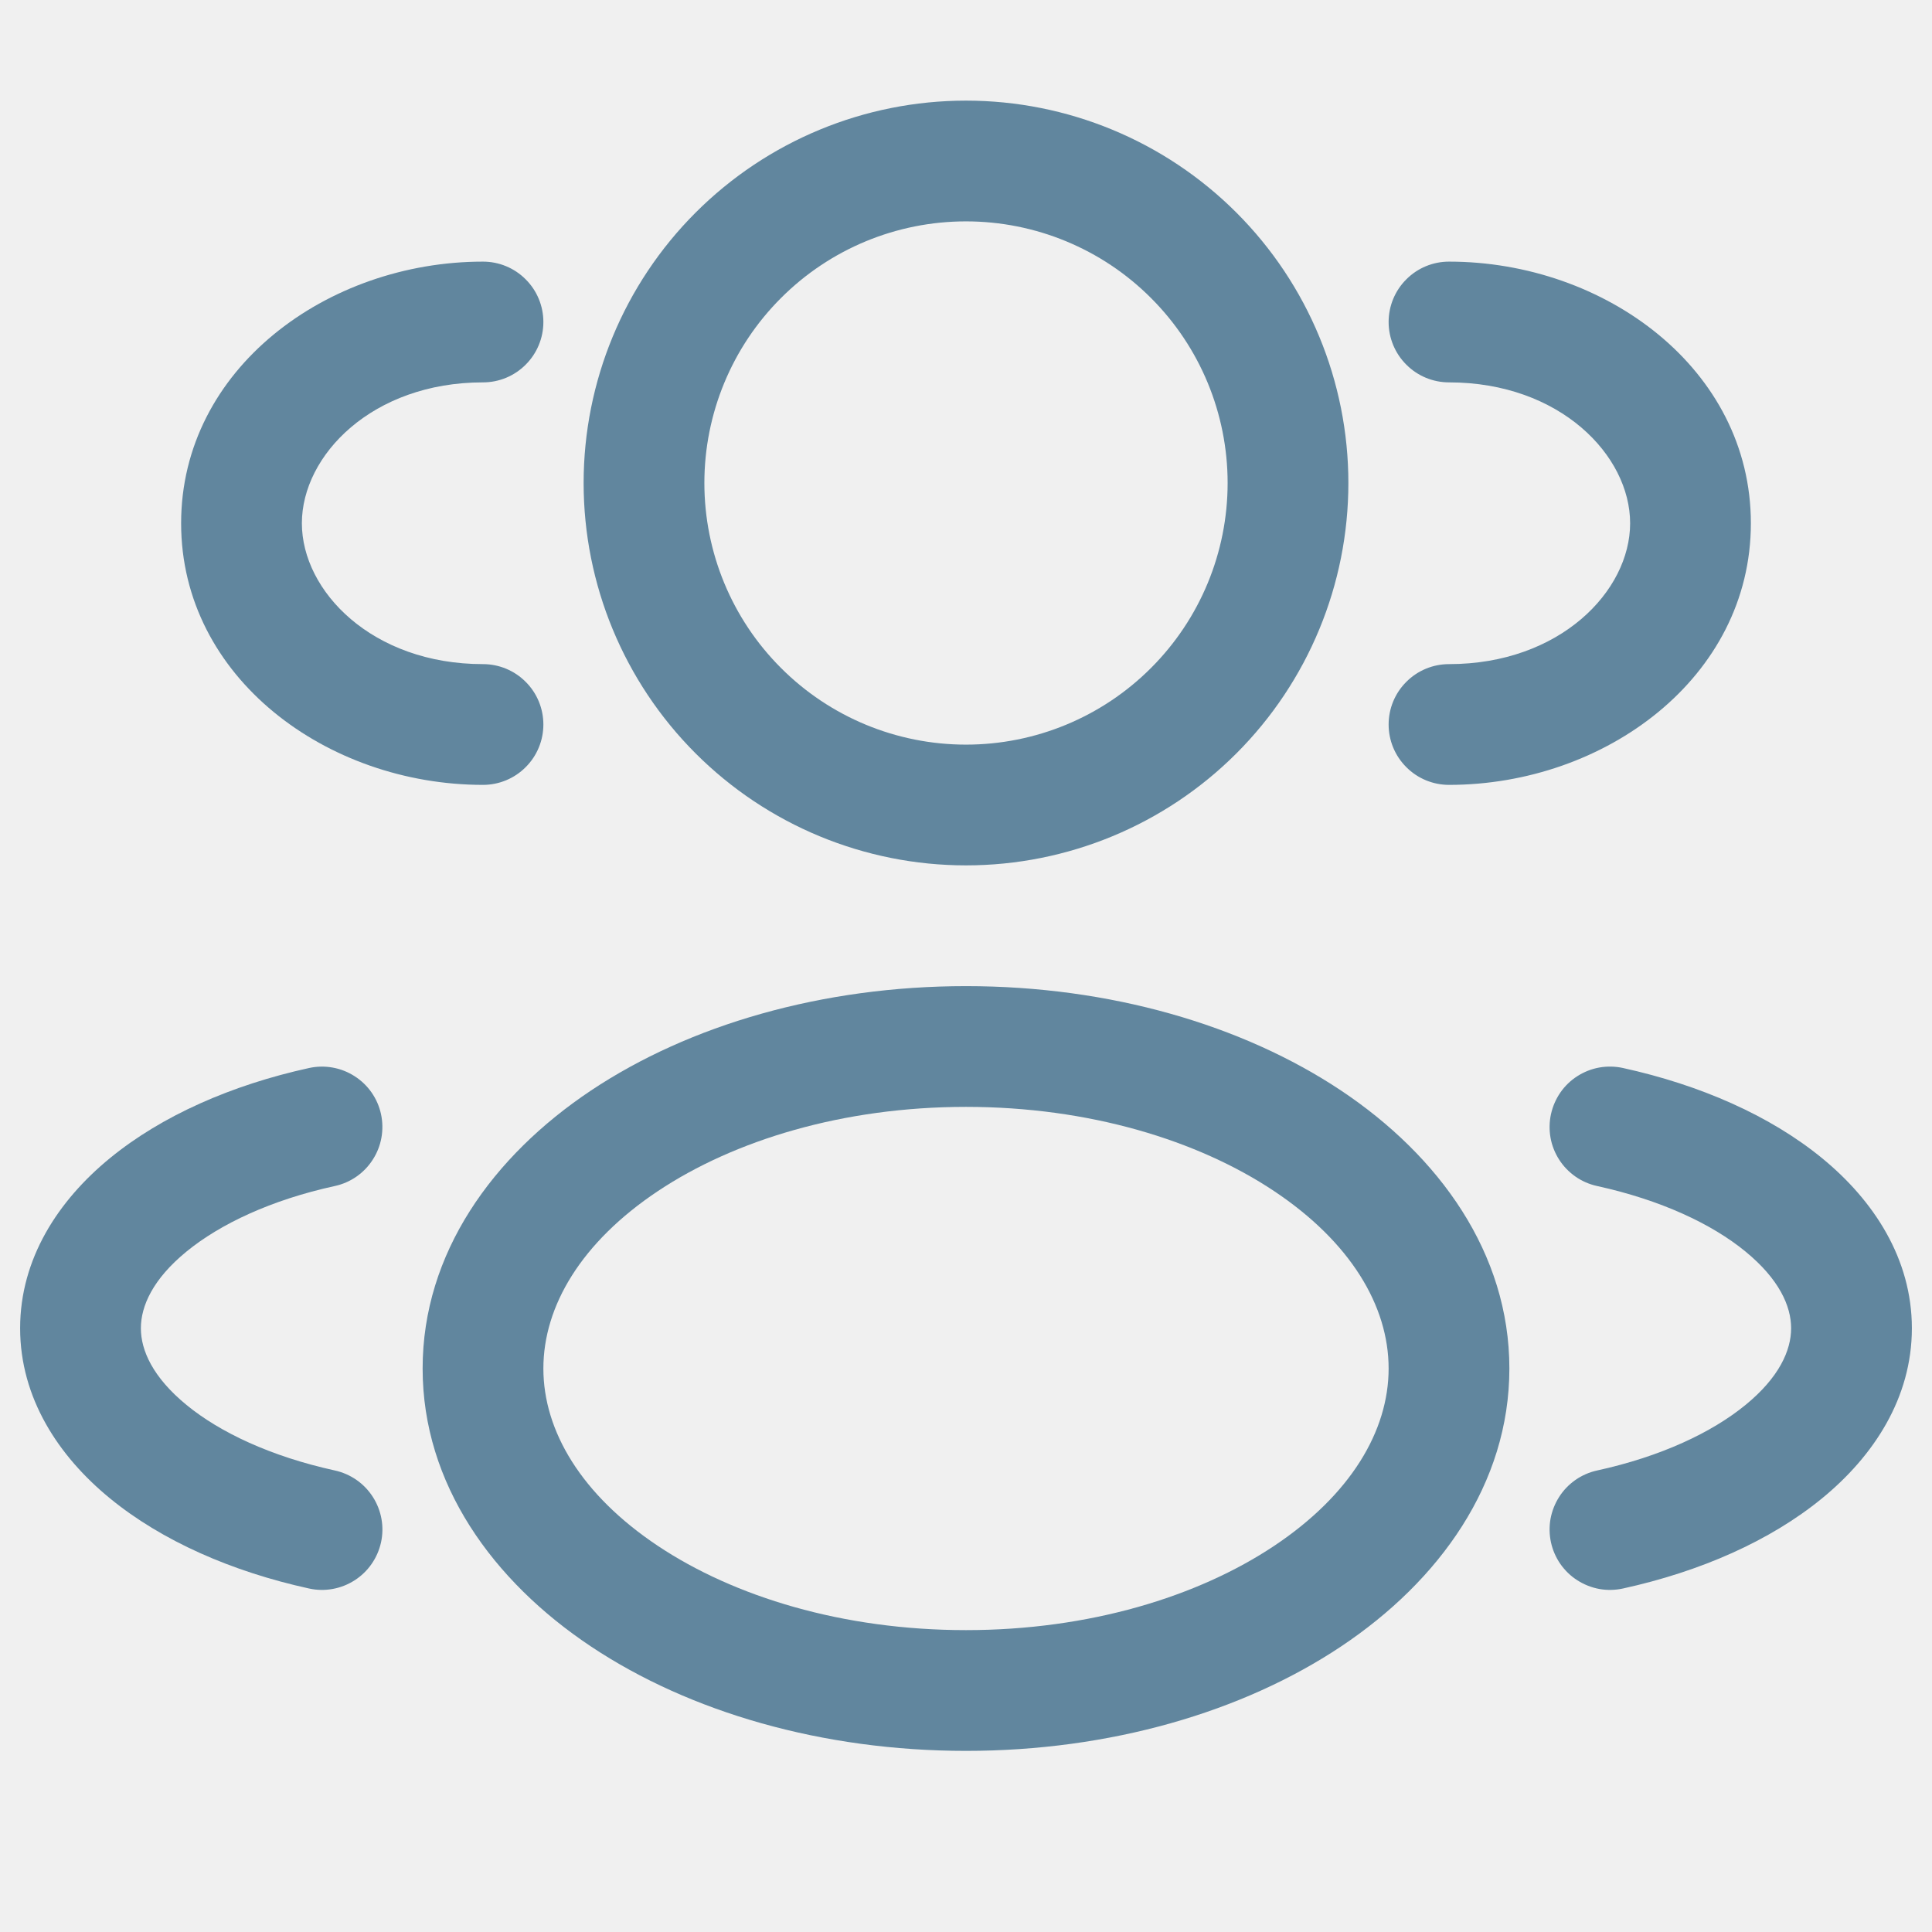
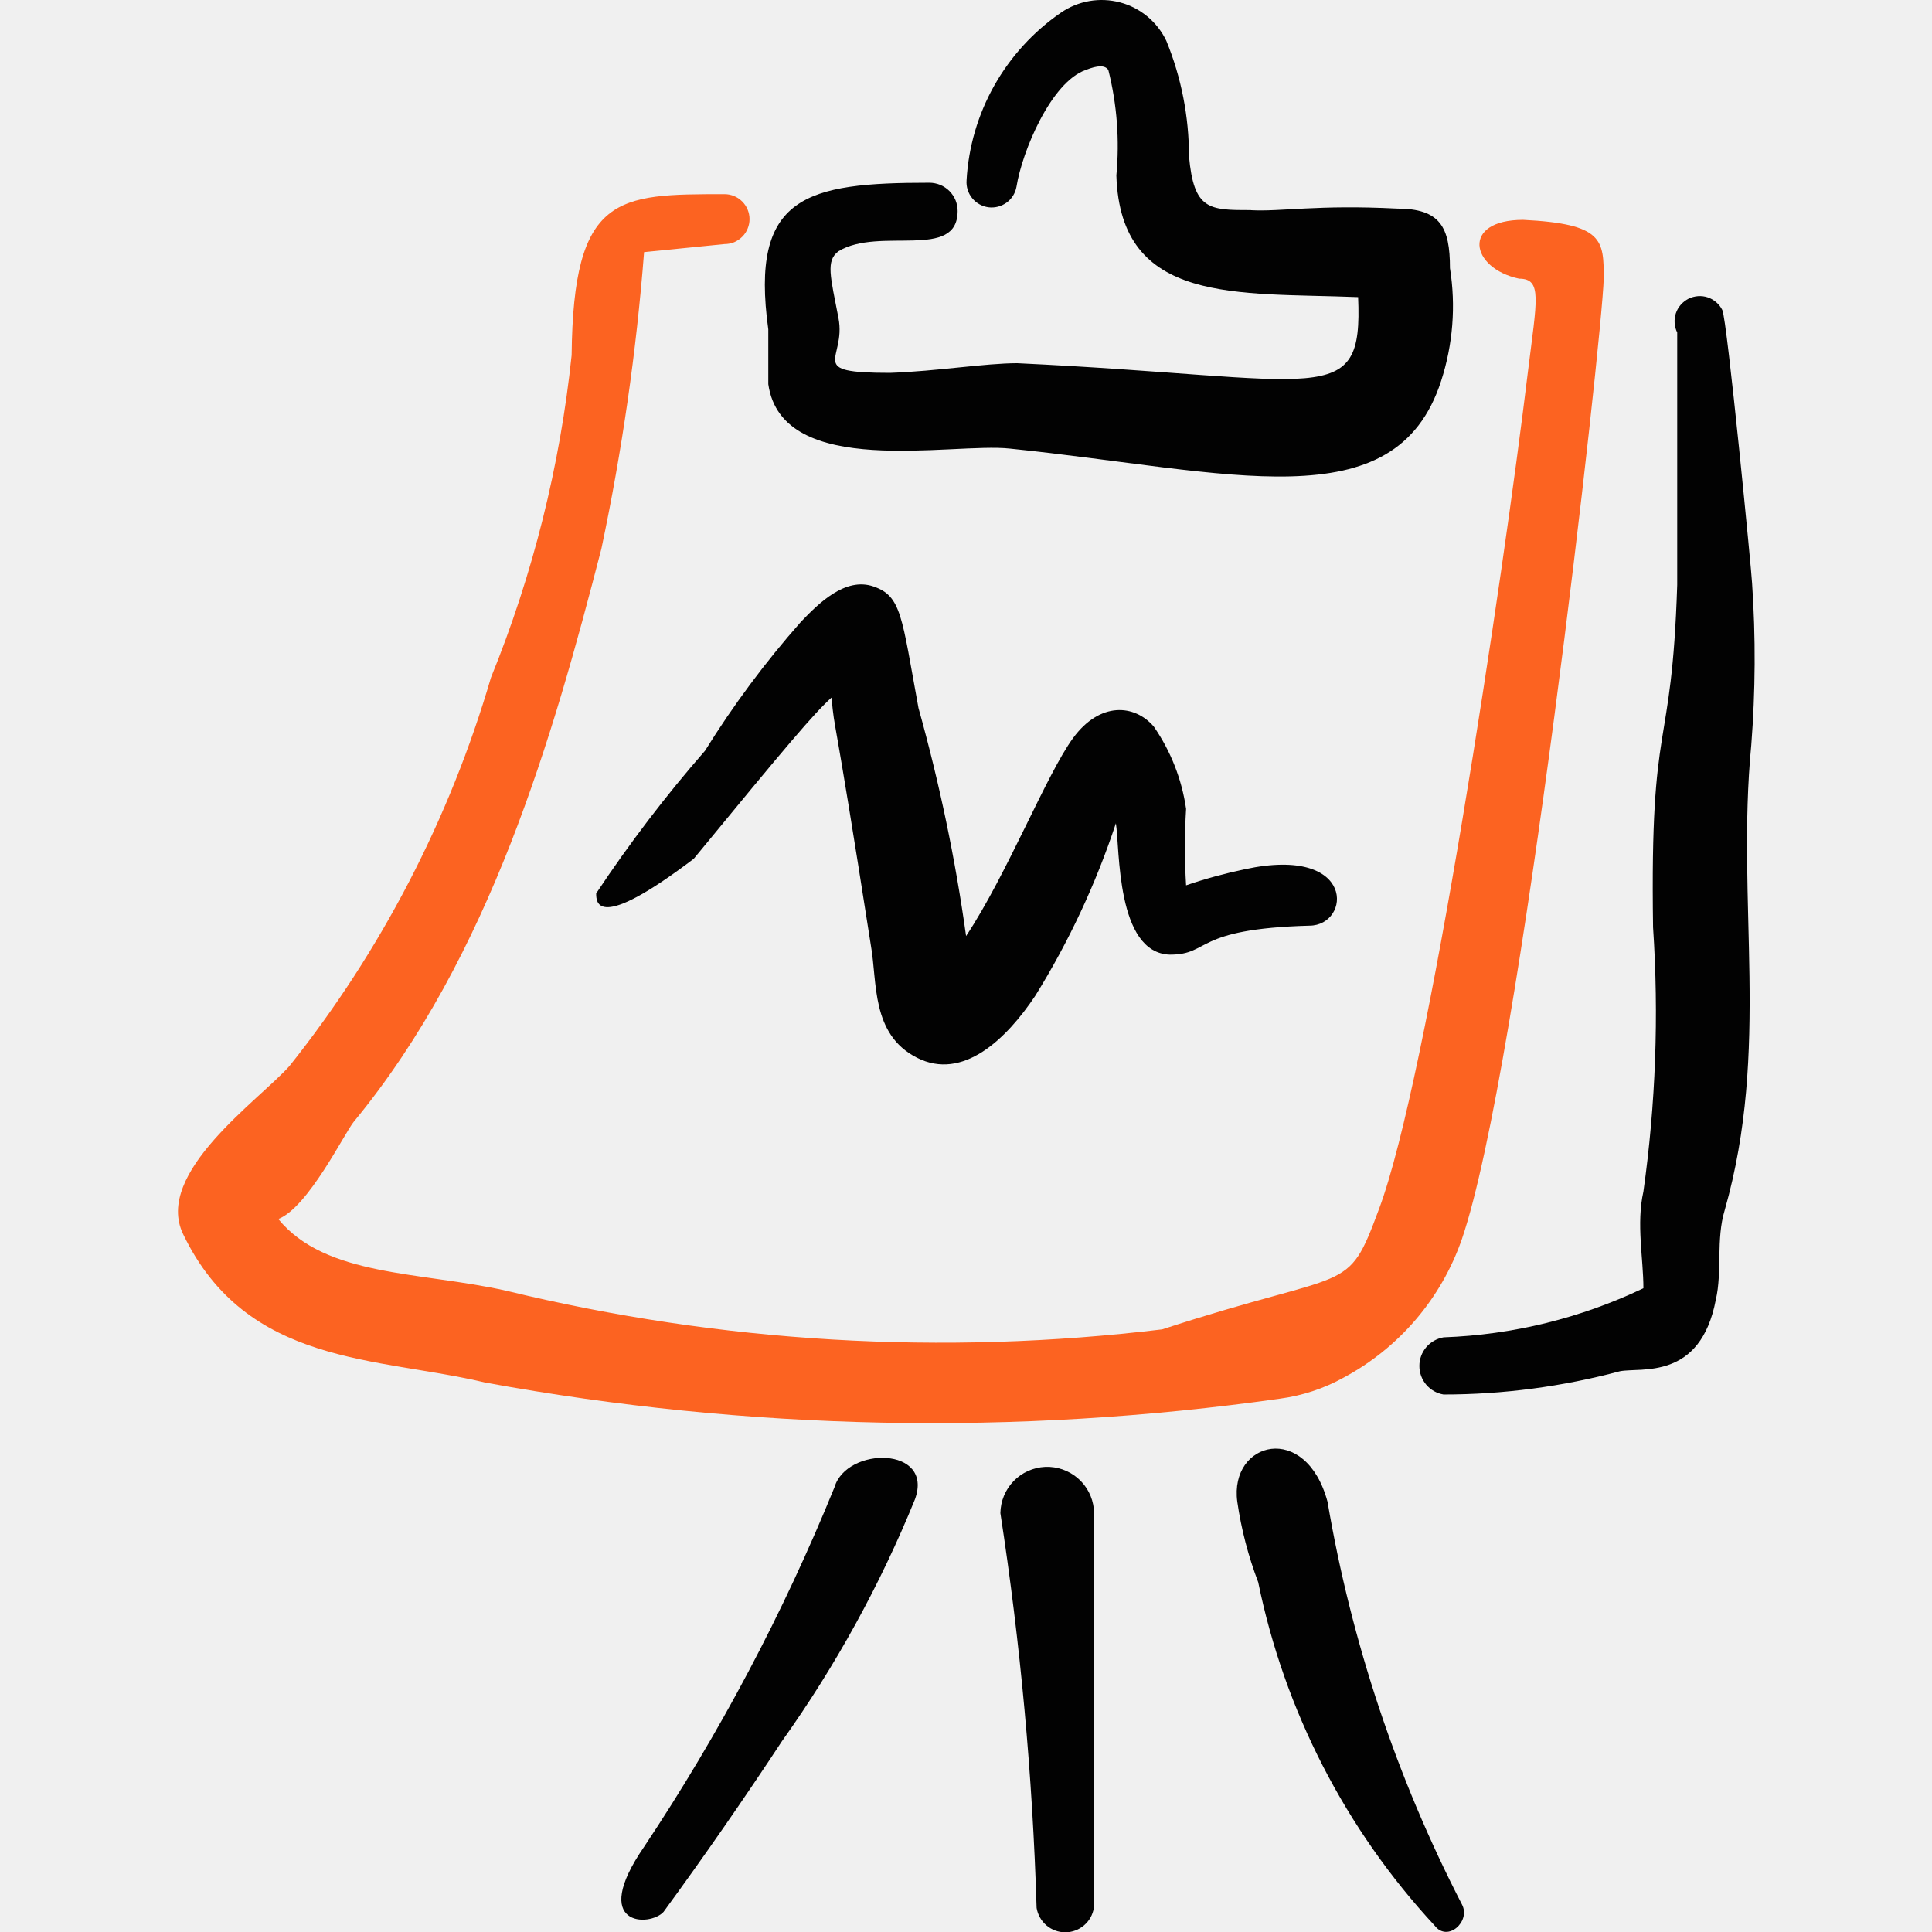
<svg xmlns="http://www.w3.org/2000/svg" width="24" height="24" viewBox="0 0 24 24" fill="none">
-   <path fill-rule="evenodd" clip-rule="evenodd" d="M12 1.25C10.74 1.25 9.532 1.75 8.641 2.641C7.75 3.532 7.25 4.74 7.25 6C7.25 7.26 7.75 8.468 8.641 9.359C9.532 10.25 10.74 10.75 12 10.75C13.26 10.75 14.468 10.25 15.359 9.359C16.25 8.468 16.75 7.26 16.75 6C16.75 4.74 16.25 3.532 15.359 2.641C14.468 1.75 13.26 1.25 12 1.25ZM8.75 6C8.75 5.138 9.092 4.311 9.702 3.702C10.311 3.092 11.138 2.75 12 2.75C12.862 2.75 13.689 3.092 14.298 3.702C14.908 4.311 15.25 5.138 15.25 6C15.25 6.862 14.908 7.689 14.298 8.298C13.689 8.908 12.862 9.25 12 9.25C11.138 9.25 10.311 8.908 9.702 8.298C9.092 7.689 8.75 6.862 8.75 6Z" fill="#61869E" />
-   <path d="M18 3.25C17.801 3.25 17.61 3.329 17.47 3.47C17.329 3.61 17.25 3.801 17.25 4C17.25 4.199 17.329 4.39 17.47 4.53C17.61 4.671 17.801 4.75 18 4.75C19.377 4.75 20.25 5.656 20.25 6.5C20.25 7.344 19.377 8.25 18 8.25C17.801 8.25 17.61 8.329 17.47 8.47C17.329 8.61 17.25 8.801 17.25 9C17.25 9.199 17.329 9.39 17.47 9.53C17.61 9.671 17.801 9.75 18 9.75C19.937 9.75 21.75 8.417 21.75 6.5C21.75 4.583 19.937 3.25 18 3.25ZM6.75 4C6.75 3.801 6.671 3.61 6.53 3.47C6.39 3.329 6.199 3.25 6 3.25C4.063 3.25 2.25 4.583 2.25 6.5C2.25 8.417 4.063 9.75 6 9.75C6.199 9.75 6.39 9.671 6.53 9.53C6.671 9.39 6.75 9.199 6.75 9C6.75 8.801 6.671 8.61 6.53 8.47C6.39 8.329 6.199 8.25 6 8.25C4.624 8.25 3.75 7.344 3.75 6.5C3.75 5.656 4.624 4.75 6 4.75C6.199 4.75 6.39 4.671 6.53 4.53C6.671 4.39 6.75 4.199 6.75 4Z" fill="#61869E" />
-   <path fill-rule="evenodd" clip-rule="evenodd" d="M12 12.25C10.216 12.25 8.566 12.73 7.341 13.547C6.121 14.361 5.25 15.567 5.25 17C5.25 18.433 6.121 19.64 7.341 20.453C8.566 21.269 10.216 21.75 12 21.75C13.784 21.75 15.434 21.27 16.659 20.453C17.879 19.639 18.75 18.433 18.75 17C18.75 15.567 17.878 14.36 16.659 13.547C15.434 12.731 13.784 12.25 12 12.25ZM6.75 17C6.75 16.224 7.222 15.43 8.173 14.796C9.12 14.165 10.471 13.75 12 13.75C13.53 13.75 14.88 14.165 15.827 14.796C16.778 15.43 17.25 16.224 17.25 17C17.25 17.776 16.778 18.57 15.827 19.204C14.88 19.835 13.529 20.25 12 20.25C10.47 20.25 9.12 19.835 8.173 19.204C7.222 18.57 6.75 17.776 6.75 17Z" fill="#61869E" />
-   <path d="M19.267 13.84C19.288 13.744 19.328 13.652 19.384 13.571C19.44 13.49 19.512 13.421 19.595 13.368C19.678 13.315 19.771 13.278 19.868 13.261C19.965 13.244 20.065 13.246 20.161 13.267C21.122 13.478 21.989 13.859 22.633 14.386C23.276 14.912 23.75 15.636 23.75 16.5C23.75 17.365 23.276 18.088 22.633 18.614C21.989 19.141 21.123 19.522 20.161 19.733C20.065 19.754 19.965 19.756 19.868 19.739C19.771 19.721 19.679 19.685 19.596 19.632C19.512 19.579 19.441 19.51 19.384 19.429C19.328 19.348 19.288 19.257 19.267 19.161C19.246 19.065 19.244 18.965 19.261 18.868C19.279 18.771 19.315 18.679 19.368 18.596C19.421 18.512 19.49 18.441 19.571 18.384C19.652 18.328 19.743 18.288 19.839 18.267C20.632 18.094 21.265 17.795 21.683 17.453C22.101 17.111 22.25 16.776 22.25 16.5C22.25 16.224 22.101 15.89 21.683 15.547C21.265 15.204 20.632 14.907 19.839 14.733C19.743 14.712 19.651 14.672 19.571 14.616C19.49 14.559 19.421 14.488 19.368 14.405C19.315 14.322 19.278 14.229 19.261 14.132C19.244 14.035 19.246 13.935 19.267 13.839M3.84 13.267C4.034 13.225 4.238 13.261 4.405 13.369C4.573 13.476 4.691 13.646 4.733 13.84C4.775 14.034 4.739 14.238 4.631 14.405C4.524 14.573 4.354 14.691 4.16 14.733C3.368 14.906 2.735 15.205 2.317 15.547C1.899 15.889 1.75 16.224 1.75 16.5C1.75 16.776 1.899 17.11 2.317 17.453C2.735 17.796 3.368 18.093 4.161 18.267C4.355 18.31 4.525 18.428 4.632 18.596C4.739 18.763 4.776 18.967 4.733 19.161C4.69 19.355 4.572 19.525 4.404 19.632C4.237 19.739 4.033 19.776 3.839 19.733C2.877 19.522 2.011 19.141 1.367 18.614C0.724 18.088 0.25 17.364 0.25 16.5C0.25 15.635 0.724 14.912 1.367 14.386C2.011 13.859 2.878 13.478 3.84 13.267Z" fill="#61869E" />
+   <g clip-path="url(#clip0_697_2930)">
+     <path d="M21.765 7.245C21.765 7.165 21.455 3.962 21.395 3.851C21.377 3.815 21.352 3.782 21.32 3.755C21.289 3.728 21.253 3.707 21.214 3.694C21.175 3.681 21.134 3.676 21.093 3.679C21.052 3.682 21.012 3.693 20.975 3.711C20.939 3.73 20.906 3.755 20.879 3.786C20.852 3.817 20.831 3.853 20.818 3.892C20.805 3.931 20.8 3.973 20.803 4.014C20.806 4.055 20.817 4.095 20.835 4.131V7.265C20.765 9.437 20.495 8.816 20.535 11.52C20.608 12.615 20.568 13.714 20.415 14.802C20.325 15.201 20.415 15.633 20.415 16.003C19.638 16.374 18.793 16.582 17.932 16.613C17.848 16.628 17.772 16.671 17.717 16.736C17.662 16.801 17.632 16.883 17.632 16.968C17.632 17.054 17.662 17.136 17.717 17.201C17.772 17.266 17.848 17.309 17.932 17.323C18.672 17.323 19.409 17.225 20.124 17.034C20.384 16.983 21.124 17.154 21.315 16.143C21.395 15.803 21.315 15.393 21.425 15.033C21.995 13.03 21.565 11.219 21.755 9.256C21.807 8.586 21.811 7.916 21.765 7.245ZM15.54 2.61C15.02 2.61 14.83 2.61 14.77 1.94C14.77 1.449 14.675 0.963 14.489 0.508C14.434 0.392 14.354 0.289 14.255 0.206C14.155 0.123 14.04 0.063 13.915 0.03C13.79 -0.003 13.66 -0.009 13.533 0.013C13.405 0.035 13.284 0.085 13.178 0.158C12.837 0.393 12.554 0.703 12.351 1.063C12.148 1.424 12.03 1.827 12.007 2.24C12.001 2.32 12.026 2.4 12.077 2.462C12.127 2.524 12.2 2.564 12.279 2.575C12.359 2.585 12.439 2.564 12.504 2.517C12.569 2.47 12.613 2.399 12.627 2.32C12.697 1.88 13.057 1.019 13.488 0.869C13.638 0.809 13.728 0.809 13.768 0.869C13.876 1.297 13.909 1.74 13.868 2.179C13.918 3.791 15.37 3.631 16.871 3.691C16.931 5.103 16.451 4.692 12.637 4.512C12.237 4.512 11.637 4.612 11.056 4.632C9.995 4.632 10.516 4.472 10.416 3.952C10.316 3.432 10.256 3.241 10.416 3.121C10.926 2.811 11.896 3.241 11.896 2.621C11.896 2.575 11.887 2.53 11.87 2.487C11.852 2.445 11.827 2.406 11.794 2.373C11.762 2.341 11.723 2.315 11.681 2.297C11.638 2.28 11.592 2.27 11.546 2.27C10.015 2.27 9.314 2.43 9.544 4.092V4.772C9.714 5.963 11.826 5.493 12.547 5.573C15.28 5.853 17.332 6.493 17.902 4.733C18.049 4.28 18.087 3.8 18.012 3.331C18.012 2.821 17.892 2.591 17.352 2.591C16.361 2.541 15.92 2.631 15.54 2.611M8.003 22.939C7.313 23.939 8.073 23.939 8.243 23.75C8.751 23.055 9.242 22.347 9.715 21.628C10.38 20.695 10.934 19.687 11.366 18.625C11.606 17.965 10.516 17.965 10.366 18.476C9.73 20.039 8.938 21.534 8.003 22.939ZM12.877 23.701C12.891 23.785 12.934 23.862 12.999 23.918C13.064 23.973 13.147 24.004 13.233 24.004C13.319 24.004 13.401 23.973 13.466 23.918C13.532 23.862 13.575 23.785 13.588 23.701V18.745C13.573 18.598 13.503 18.461 13.39 18.364C13.278 18.267 13.133 18.216 12.984 18.222C12.836 18.229 12.695 18.292 12.592 18.398C12.488 18.505 12.43 18.647 12.427 18.796C12.677 20.419 12.827 22.058 12.877 23.7M16.491 18.655C16.221 17.654 15.27 17.905 15.37 18.655C15.42 18.999 15.507 19.332 15.63 19.655C15.957 21.251 16.715 22.726 17.822 23.921C17.982 24.131 18.272 23.87 18.162 23.66C17.351 22.088 16.788 20.4 16.491 18.655Z" fill="#020202" />
+     <path d="M15.898 17.375C16.176 17.338 16.444 17.25 16.688 17.115C17.378 16.747 17.904 16.132 18.16 15.393C18.89 13.261 19.902 4.213 19.922 3.463C19.922 2.982 19.922 2.781 18.921 2.731C18.151 2.731 18.261 3.332 18.871 3.462C19.161 3.462 19.091 3.722 18.981 4.613C18.671 7.185 17.74 13.401 17.129 15.023C16.729 16.103 16.799 15.743 14.437 16.514C11.714 16.843 8.954 16.681 6.289 16.034C5.219 15.794 4.047 15.864 3.457 15.143C3.827 15.003 4.287 14.062 4.397 13.932C6.089 11.88 6.87 9.147 7.471 6.815C7.728 5.599 7.905 4.371 8.001 3.132L9.001 3.032C9.042 3.032 9.082 3.024 9.12 3.009C9.157 2.993 9.191 2.97 9.22 2.941C9.249 2.913 9.272 2.878 9.287 2.841C9.303 2.803 9.311 2.763 9.311 2.722C9.311 2.681 9.303 2.641 9.287 2.603C9.272 2.566 9.249 2.532 9.22 2.503C9.191 2.474 9.157 2.451 9.12 2.436C9.082 2.42 9.042 2.412 9.001 2.412C7.671 2.412 7.121 2.412 7.101 4.413C6.957 5.788 6.62 7.136 6.099 8.417C5.586 10.172 4.736 11.811 3.597 13.241C3.227 13.661 1.905 14.572 2.276 15.333C3.066 16.974 4.688 16.854 6.029 17.175C9.287 17.771 12.618 17.839 15.898 17.375Z" fill="#FC6321" />
+     <path d="M11.41 8.796C11.2 7.655 11.2 7.405 10.85 7.285C10.5 7.165 10.169 7.495 9.949 7.725C9.507 8.225 9.11 8.759 8.758 9.326C8.268 9.887 7.818 10.478 7.406 11.098C7.406 11.208 7.406 11.588 8.618 10.668C9.778 9.256 10.108 8.866 10.329 8.666C10.379 9.166 10.329 8.606 10.819 11.749C10.899 12.199 10.819 12.849 11.39 13.139C11.96 13.43 12.501 12.909 12.861 12.369C13.278 11.697 13.614 10.978 13.862 10.227C13.912 10.537 13.862 11.839 14.533 11.859C15.043 11.859 14.813 11.539 16.265 11.499C16.785 11.499 16.855 10.497 15.464 10.798C15.217 10.85 14.973 10.916 14.734 10.998C14.715 10.682 14.715 10.365 14.734 10.048C14.681 9.681 14.544 9.331 14.333 9.026C14.093 8.746 13.663 8.716 13.332 9.166C13.001 9.616 12.512 10.858 12.001 11.628C11.868 10.672 11.67 9.726 11.41 8.796Z" fill="#020202" />
+   </g>
+   <defs>
+     <clipPath id="clip0_697_2930">
+       <rect width="24" height="24" fill="white" />
+     </clipPath>
+   </defs>
</svg>
